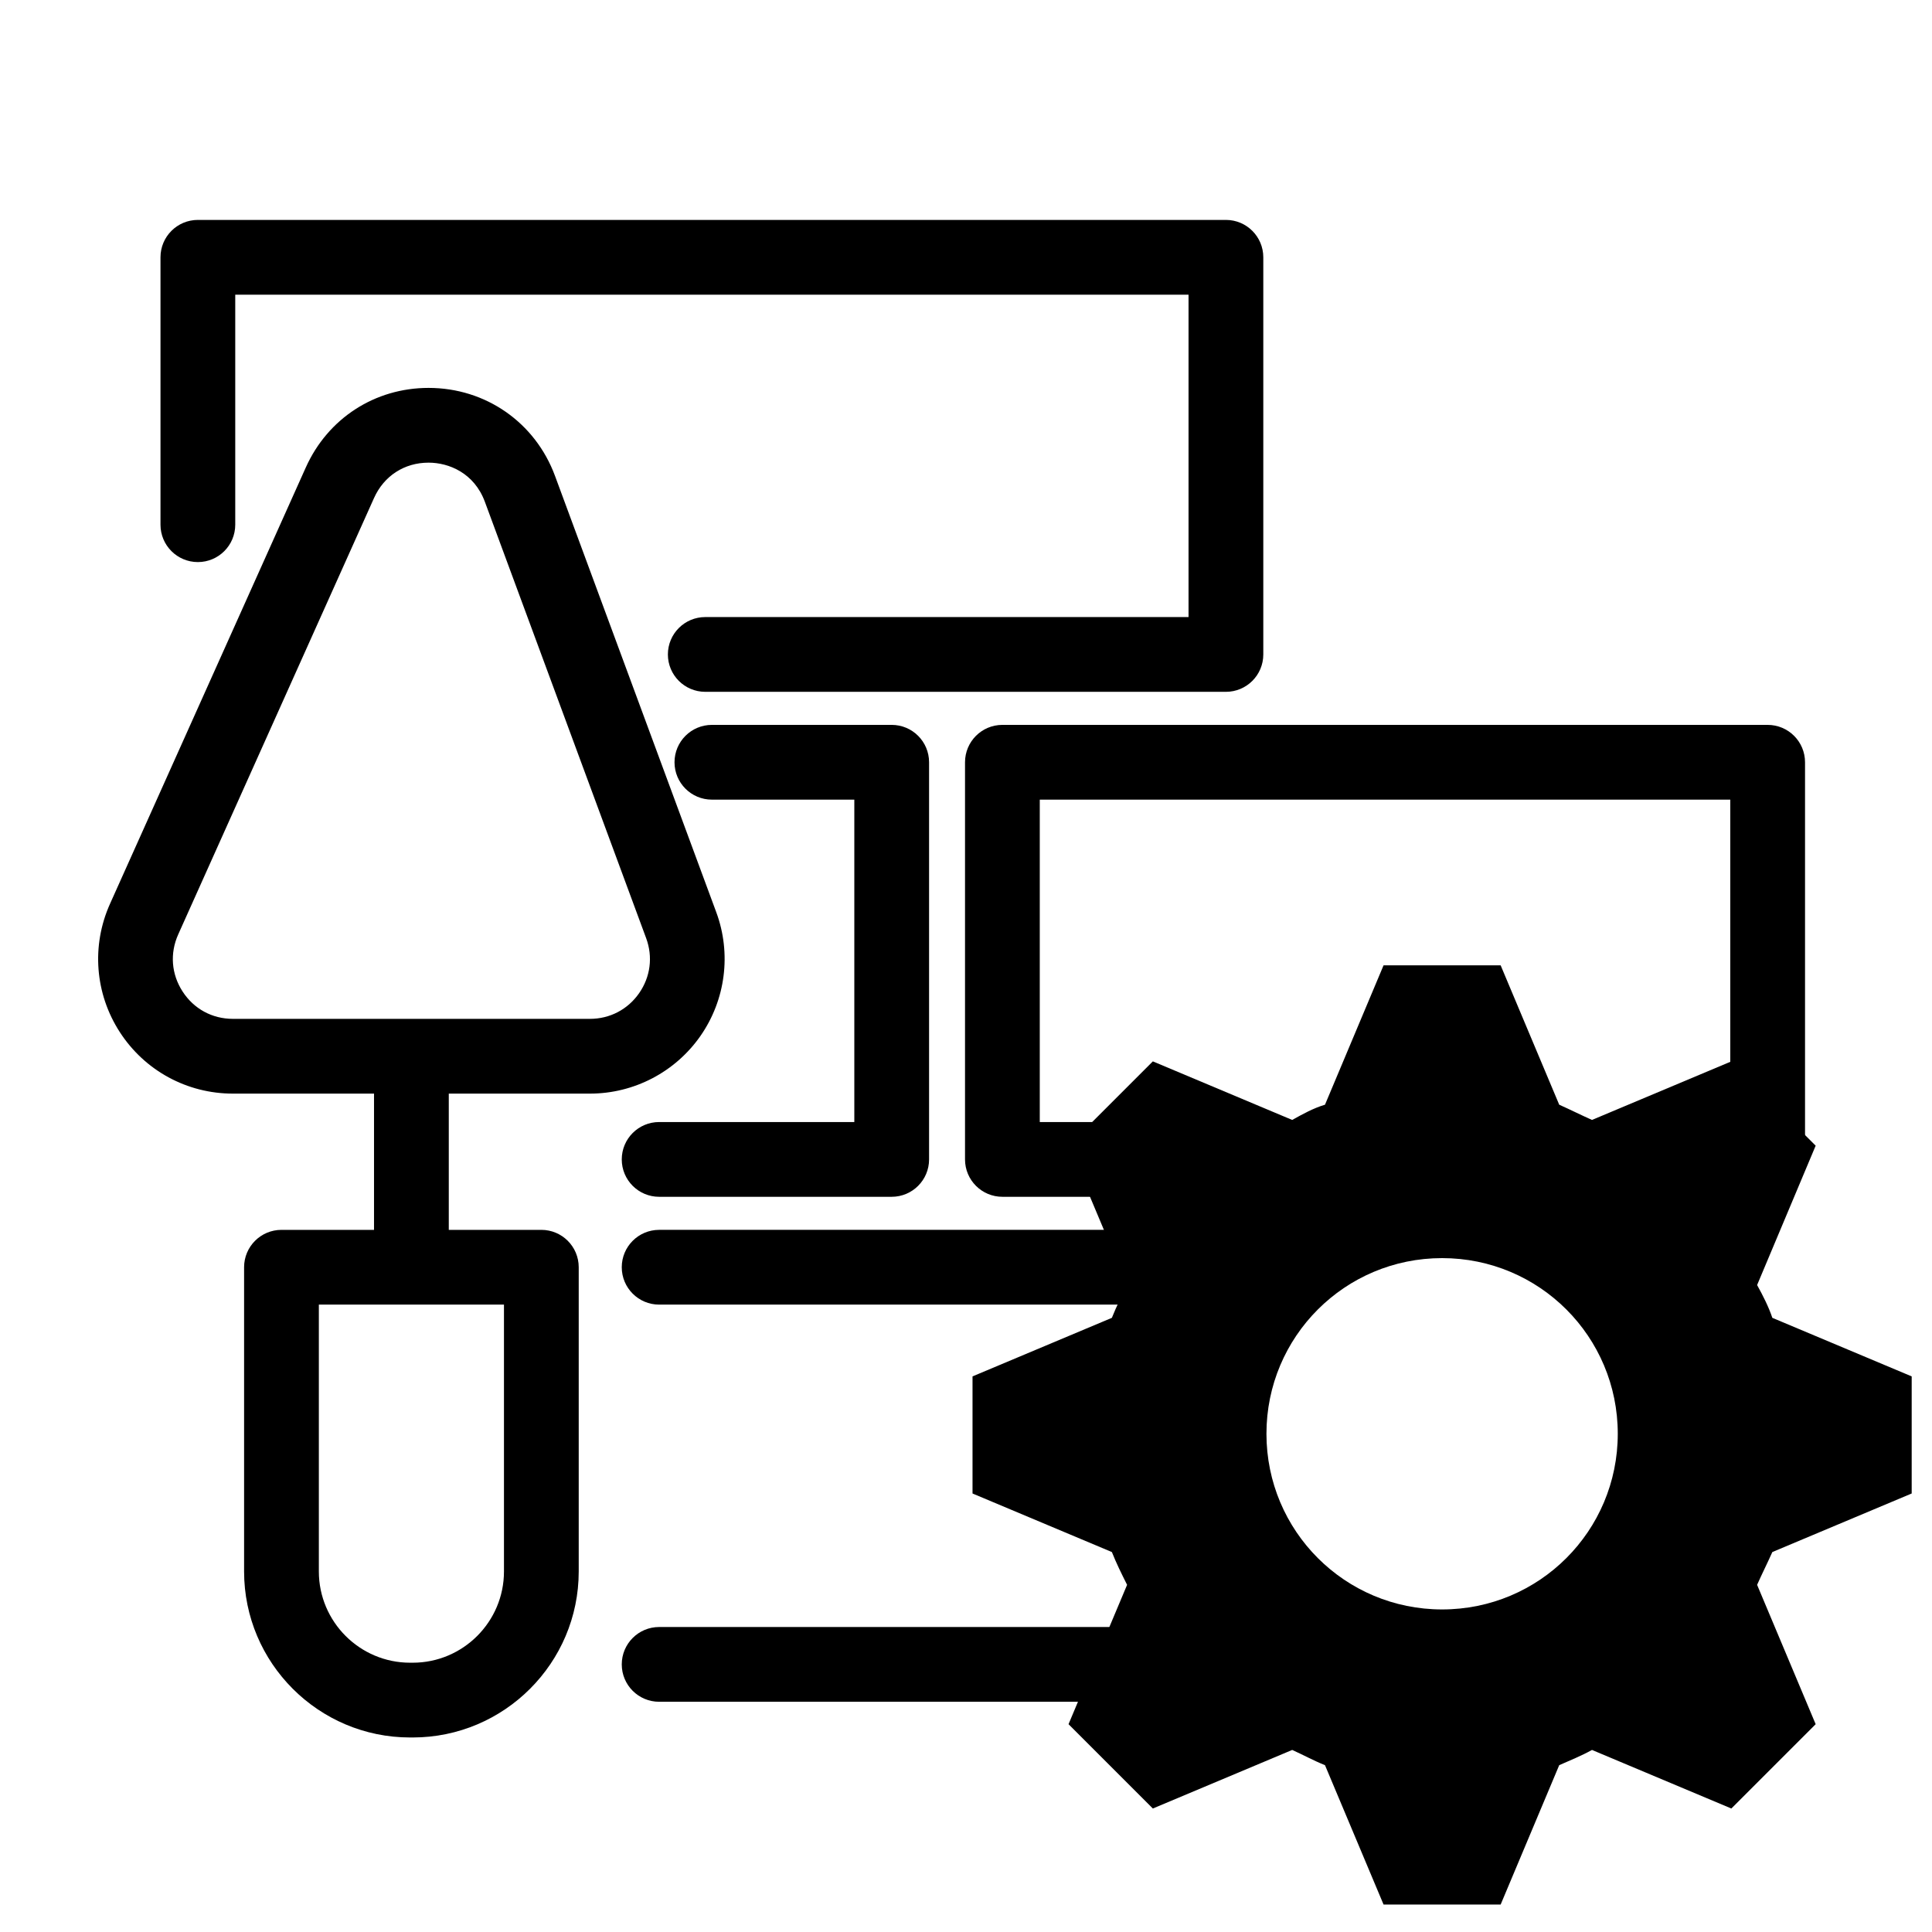
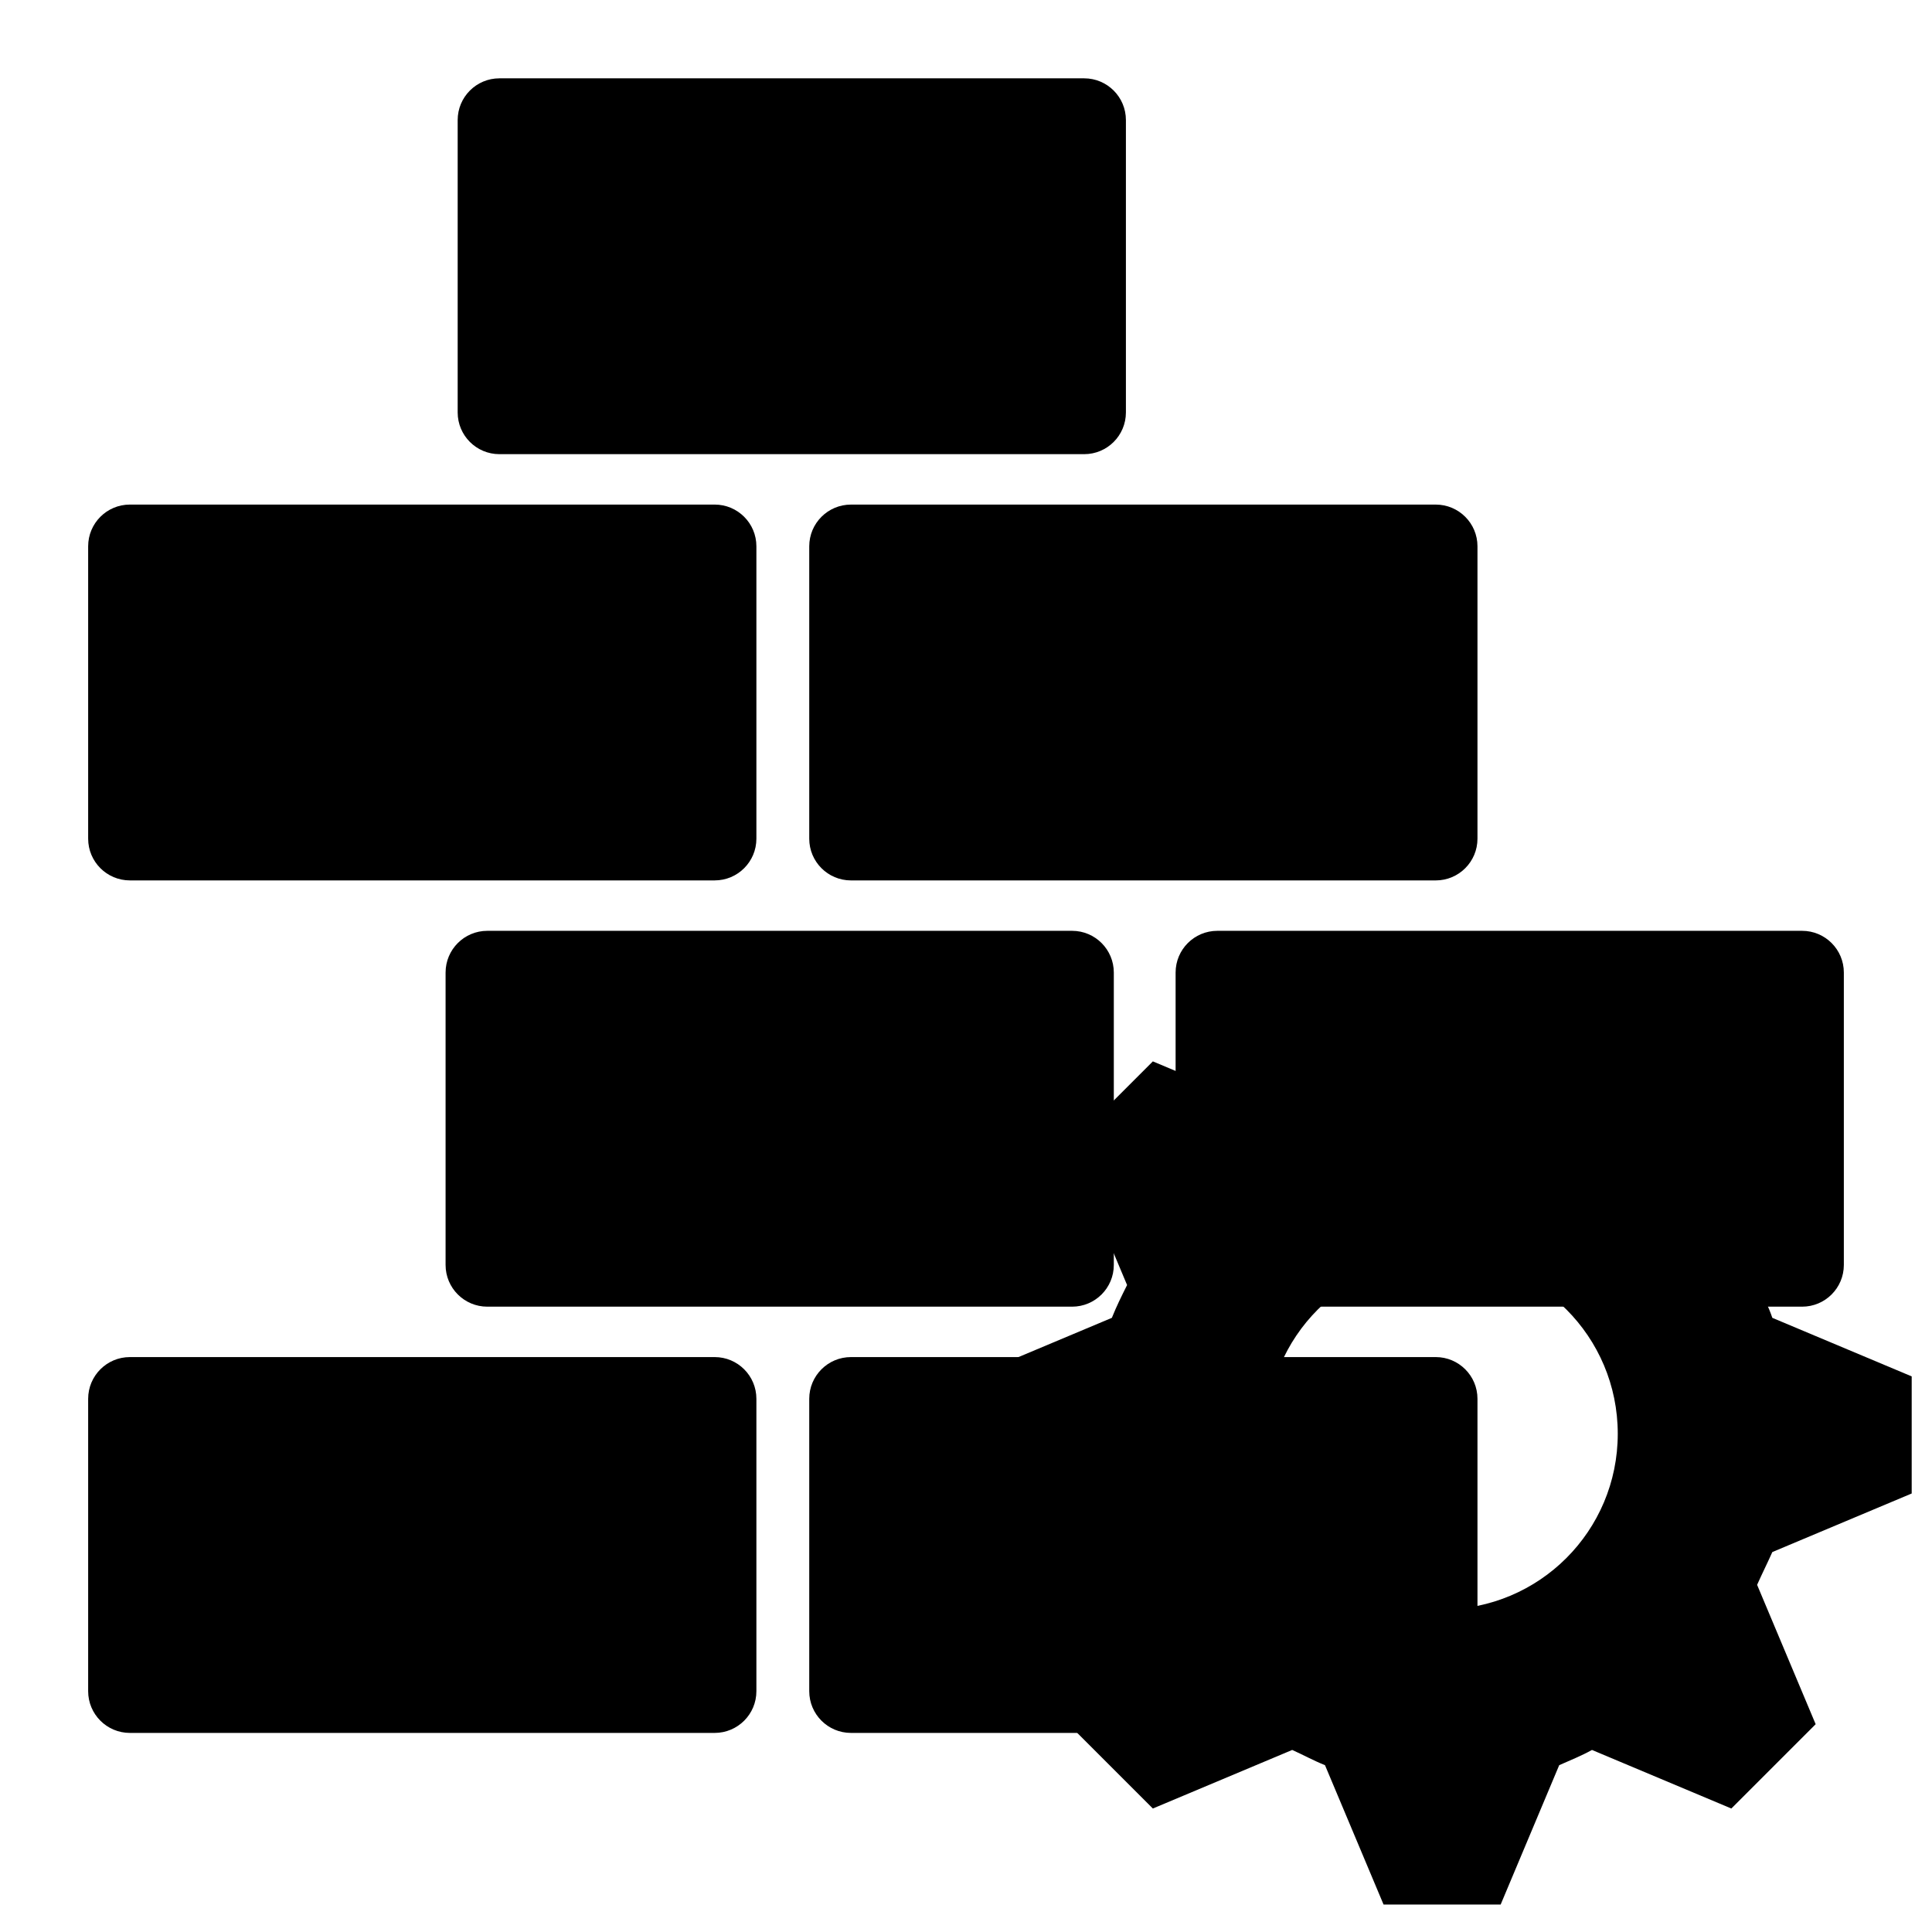
- <svg xmlns="http://www.w3.org/2000/svg" width="512" height="512" viewBox="0 0 135.467 135.467" version="1.1" id="svg5" xml:space="preserve">
-   <defs id="defs2" />
-   <g id="layer1">
-     <path d="m 97.011,67.688 -4.106,9.771 c -0.821,0.245 -1.56,0.657 -2.299,1.068 l -9.771,-4.106 -5.912,5.912 4.106,9.771 c -0.411,0.821 -0.739,1.478 -1.067,2.299 l -9.771,4.106 v 8.211 l 9.771,4.106 c 0.328,0.821 0.657,1.478 1.067,2.299 l -4.106,9.771 5.912,5.912 9.771,-4.106 c 0.739,0.328 1.478,0.739 2.299,1.068 l 4.106,9.771 h 8.211 l 4.106,-9.771 c 0.739,-0.328 1.56,-0.657 2.299,-1.068 l 9.771,4.106 5.912,-5.912 -4.106,-9.771 c 0.328,-0.739 0.739,-1.56 1.068,-2.299 l 9.771,-4.106 v -8.211 l -9.771,-4.106 c -0.245,-0.739 -0.657,-1.56 -1.068,-2.299 l 4.106,-9.771 -5.912,-5.912 -9.771,4.106 c -0.739,-0.328 -1.56,-0.739 -2.299,-1.068 l -4.106,-9.771 z m 4.106,20.528 c 6.815,0 12.317,5.501 12.317,12.317 0,6.815 -5.501,12.317 -12.317,12.317 -6.815,0 -12.317,-5.501 -12.317,-12.317 0,-6.815 5.501,-12.317 12.317,-12.317 z" id="path256" style="stroke-width:8.211" />
-     <g id="g705" transform="matrix(0.2645833,0,0,0.2645833,3.619775,70.36134)">
-       <g id="g647" transform="matrix(-1.320785,0,0,1.320785,464.6724,-232.7411)">
-         <path d="M 340.101,156.218 300.813,68.66 c -4.417,-9.844 -13.854,-15.959 -24.63,-15.959 -11.446,0 -21.404,6.929 -25.368,17.653 l -32.361,87.559 c -3.063,8.286 -1.876,17.561 3.173,24.81 5.05,7.249 13.338,11.577 22.173,11.577 h 28.326 v 27.337 h -18.571 c -4.143,0 -7.5,3.357 -7.5,7.5 v 61.04 c 0,18.367 14.943,33.311 33.311,33.311 h 0.521 c 18.367,0 33.311,-14.943 33.311,-33.311 v -61.04 c 0,-4.143 -3.357,-7.5 -7.5,-7.5 H 287.127 V 194.3 h 28.321 c 9.202,0 17.683,-4.612 22.684,-12.337 4.999,-7.725 5.735,-17.349 1.969,-25.745 z m -41.904,133.958 c 0,10.097 -8.214,18.311 -18.311,18.311 h -0.521 c -10.097,0 -18.311,-8.214 -18.311,-18.311 v -53.54 h 37.143 z m 27.342,-116.365 c -2.259,3.488 -5.937,5.488 -10.092,5.488 H 243.8 c -3.989,0 -7.585,-1.877 -9.864,-5.15 -2.279,-3.272 -2.794,-7.296 -1.411,-11.037 l 32.361,-87.558 c 2.14,-5.791 7.239,-7.854 11.298,-7.854 4.858,0 8.949,2.653 10.944,7.1 l 39.287,87.559 c 1.701,3.79 1.381,7.965 -0.876,11.452 z" id="path637" />
-         <path d="m 229.92,236.636 c 4.143,0 7.5,-3.357 7.5,-7.5 0,-4.143 -3.357,-7.5 -7.5,-7.5 H 116.197 c -4.143,0 -7.5,3.357 -7.5,7.5 v 79.688 c 0,4.143 3.357,7.5 7.5,7.5 H 229.92 c 4.143,0 7.5,-3.357 7.5,-7.5 0,-4.143 -3.357,-7.5 -7.5,-7.5 H 123.697 v -64.688 z" id="path639" />
-         <path d="m 229.92,200.003 h -39.162 v -64.688 h 28.577 c 4.143,0 7.5,-3.357 7.5,-7.5 0,-4.143 -3.357,-7.5 -7.5,-7.5 h -36.077 c -4.143,0 -7.5,3.357 -7.5,7.5 v 79.688 c 0,4.143 3.357,7.5 7.5,7.5 h 46.662 c 4.143,0 7.5,-3.357 7.5,-7.5 0,-4.143 -3.357,-7.5 -7.5,-7.5 z" id="path641" />
-         <path d="m 116.197,113.682 h 104.468 c 4.143,0 7.5,-3.357 7.5,-7.5 0,-4.143 -3.357,-7.5 -7.5,-7.5 H 123.697 V 33.995 h 191.275 v 46.154 c 0,4.143 3.357,7.5 7.5,7.5 4.143,0 7.5,-3.357 7.5,-7.5 V 26.495 c 0,-4.143 -3.357,-7.5 -7.5,-7.5 H 116.197 c -4.143,0 -7.5,3.357 -7.5,7.5 v 79.688 c 0,4.142 3.358,7.499 7.5,7.499 z" id="path643" />
-         <path d="m 168.546,207.503 v -79.688 c 0,-4.143 -3.357,-7.5 -7.5,-7.5 H 7.5 c -4.143,0 -7.5,3.357 -7.5,7.5 v 79.688 c 0,4.143 3.357,7.5 7.5,7.5 h 153.546 c 4.142,0 7.5,-3.357 7.5,-7.5 z m -15,-7.5 H 15 v -64.688 h 138.546 z" id="path645" />
-       </g>
-       <g id="g649">
- </g>
-       <g id="g651">
- </g>
-       <g id="g653">
- </g>
-       <g id="g655">
- </g>
-       <g id="g657">
- </g>
-       <g id="g659">
- </g>
-       <g id="g661">
- </g>
-       <g id="g663">
- </g>
-       <g id="g665">
- </g>
-       <g id="g667">
- </g>
-       <g id="g669">
- </g>
-       <g id="g671">
- </g>
-       <g id="g673">
- </g>
-       <g id="g675">
- </g>
-       <g id="g677">
- </g>
-     </g>
+ <svg xmlns="http://www.w3.org/2000/svg" width="368.64pt" height="368.64pt" viewBox="0 0 368.64 368.64">
+   <defs />
+   <path id="path256" transform="matrix(2.72126 0 0 2.72126 185.5627 184.1968)" fill="#000000" stroke-opacity="0" stroke="#000000" stroke-width="0" stroke-linecap="square" stroke-linejoin="bevel" d="M28.821 0L24.715 9.771C23.894 10.016 23.155 10.428 22.416 10.839L12.645 6.733L6.733 12.645L10.838 22.416C10.428 23.238 10.1 23.895 9.771 24.715L0 28.821L0 37.032L9.771 41.138C10.1 41.959 10.428 42.616 10.838 43.437L6.733 53.208L12.645 59.12L22.416 55.014C23.155 55.342 23.894 55.753 24.715 56.082L28.821 65.853L37.032 65.853L41.137 56.082C41.876 55.753 42.697 55.425 43.436 55.014L53.207 59.12L59.119 53.208L55.014 43.437C55.342 42.698 55.753 41.876 56.081 41.138L65.853 37.032L65.853 28.821L56.081 24.715C55.836 23.976 55.424 23.155 55.014 22.416L59.119 12.645L53.207 6.733L43.436 10.839C42.697 10.51 41.876 10.1 41.137 9.771L37.032 0ZM32.926 20.528C39.741 20.528 45.243 26.029 45.243 32.844C45.243 39.659 39.741 45.161 32.926 45.161C26.111 45.161 20.61 39.659 20.61 32.844C20.61 26.029 26.111 20.528 32.926 20.528Z" />
+   <g id="g649" transform="matrix(0.7199999 0 0 0.7199999 9.850369 191.4715)" fill="none" />
+   <g id="g651" transform="matrix(0.7199999 0 0 0.7199999 9.850369 191.4715)" fill="none" />
+   <g id="g653" transform="matrix(0.7199999 0 0 0.7199999 9.850369 191.4715)" fill="none" />
+   <g id="g655" transform="matrix(0.7199999 0 0 0.7199999 9.850369 191.4715)" fill="none" />
+   <g id="g657" transform="matrix(0.7199999 0 0 0.7199999 9.850369 191.4715)" fill="none" />
+   <g id="g659" transform="matrix(0.7199999 0 0 0.7199999 9.850369 191.4715)" fill="none" />
+   <g id="g661" transform="matrix(0.7199999 0 0 0.7199999 9.850369 191.4715)" fill="none" />
+   <g id="g663" transform="matrix(0.7199999 0 0 0.7199999 9.850369 191.4715)" fill="none" />
+   <g id="g665" transform="matrix(0.7199999 0 0 0.7199999 9.850369 191.4715)" fill="none" />
+   <g id="g667" transform="matrix(0.7199999 0 0 0.7199999 9.850369 191.4715)" fill="none" />
+   <g id="g669" transform="matrix(0.7199999 0 0 0.7199999 9.850369 191.4715)" fill="none" />
+   <g id="g671" transform="matrix(0.7199999 0 0 0.7199999 9.850369 191.4715)" fill="none" />
+   <g id="g673" transform="matrix(0.7199999 0 0 0.7199999 9.850369 191.4715)" fill="none" />
+   <g id="g675" transform="matrix(0.7199999 0 0 0.7199999 9.850369 191.4715)" fill="none" />
+   <g id="g677" transform="matrix(0.7199999 0 0 0.7199999 9.850369 191.4715)" fill="none" />
+   <g id="group0" transform="matrix(-1.12794 0 0 1.12794 351.8191 5.300926)" fill="none">
+     <path id="shape0" transform="translate(61.977, 224.87)" fill="#000000" stroke-opacity="0" stroke="#000000" stroke-width="0" stroke-linecap="square" stroke-linejoin="bevel" d="M105.982 0L7.059 0C3.16 0 0 3.16 0 7.059L0 56.52C0 60.419 3.16 63.579 7.059 63.579L105.982 63.579C109.881 63.579 113.041 60.419 113.041 56.52L113.041 7.06C113.041 3.161 109.881 0 105.982 0Z" />
+     <path id="shape1" transform="translate(183.958, 224.87)" fill="#000000" stroke-opacity="0" stroke="#000000" stroke-width="0" stroke-linecap="square" stroke-linejoin="bevel" d="M105.983 0L7.059 0C3.16 0 0 3.16 0 7.059L0 56.52C0 60.419 3.16 63.579 7.059 63.579L105.983 63.579C109.882 63.579 113.042 60.419 113.042 56.52L113.042 7.06C113.042 3.161 109.882 0 105.983 0Z" />
+     <path id="shape2" transform="translate(61.977, 80.658)" fill="#000000" stroke-opacity="0" stroke="#000000" stroke-width="0" stroke-linecap="square" stroke-linejoin="bevel" d="M7.059 63.578L105.982 63.578C109.881 63.578 113.041 60.418 113.041 56.519L113.041 7.059C113.041 3.16 109.881 0 105.982 0L7.059 0C3.16 0 0 3.16 0 7.059L0 56.519C-7.10543e-15 60.417 3.16 63.578 7.059 63.578Z" />
+     <path id="shape3" transform="translate(183.958, 80.656)" fill="#000000" stroke-opacity="0" stroke="#000000" stroke-width="0" stroke-linecap="square" stroke-linejoin="bevel" d="M105.983 0L7.059 0C3.16 0 0 3.16 0 7.059L0 56.519C0 60.418 3.16 63.578 7.059 63.578L105.983 63.578C109.882 63.578 113.042 60.418 113.042 56.519L113.042 7.059C113.042 3.161 109.882 0 105.983 0Z" />
+     <path id="shape4" transform="translate(121.449, 8.551)" fill="#000000" stroke-opacity="0" stroke="#000000" stroke-width="0" stroke-linecap="square" stroke-linejoin="bevel" d="M7.059 63.578L105.983 63.578C109.882 63.578 113.042 60.418 113.042 56.519L113.042 7.059C113.042 3.16 109.882 0 105.983 0L7.059 0C3.16 0 0 3.16 0 7.059L0 56.519C-1.42109e-14 60.417 3.16 63.578 7.059 63.578Z" />
+     <path id="shape5" transform="translate(123.495, 152.763)" fill="#000000" stroke-opacity="0" stroke="#000000" stroke-width="0" stroke-linecap="square" stroke-linejoin="bevel" d="M0 7.059L0 56.521C0 60.42 3.16 63.58 7.059 63.58L105.982 63.58C109.881 63.58 113.041 60.42 113.041 56.521L113.041 7.059C113.041 3.16 109.881 2.37201e-07 105.982 2.37201e-07L7.059 2.37201e-07C3.16 -0.001 0 3.16 0 7.059Z" />
+     <path id="shape6" transform="translate(0, 152.763)" fill="#000000" stroke-opacity="0" stroke="#000000" stroke-width="0" stroke-linecap="square" stroke-linejoin="bevel" d="M113.042 56.521L113.042 7.059C113.042 3.16 109.882 0 105.983 0L7.059 0C3.16 0 0 3.16 0 7.059L0 56.521C0 60.42 3.16 63.58 7.059 63.58L105.983 63.58C109.882 63.581 113.042 60.42 113.042 56.521Z" />
  </g>
</svg>
